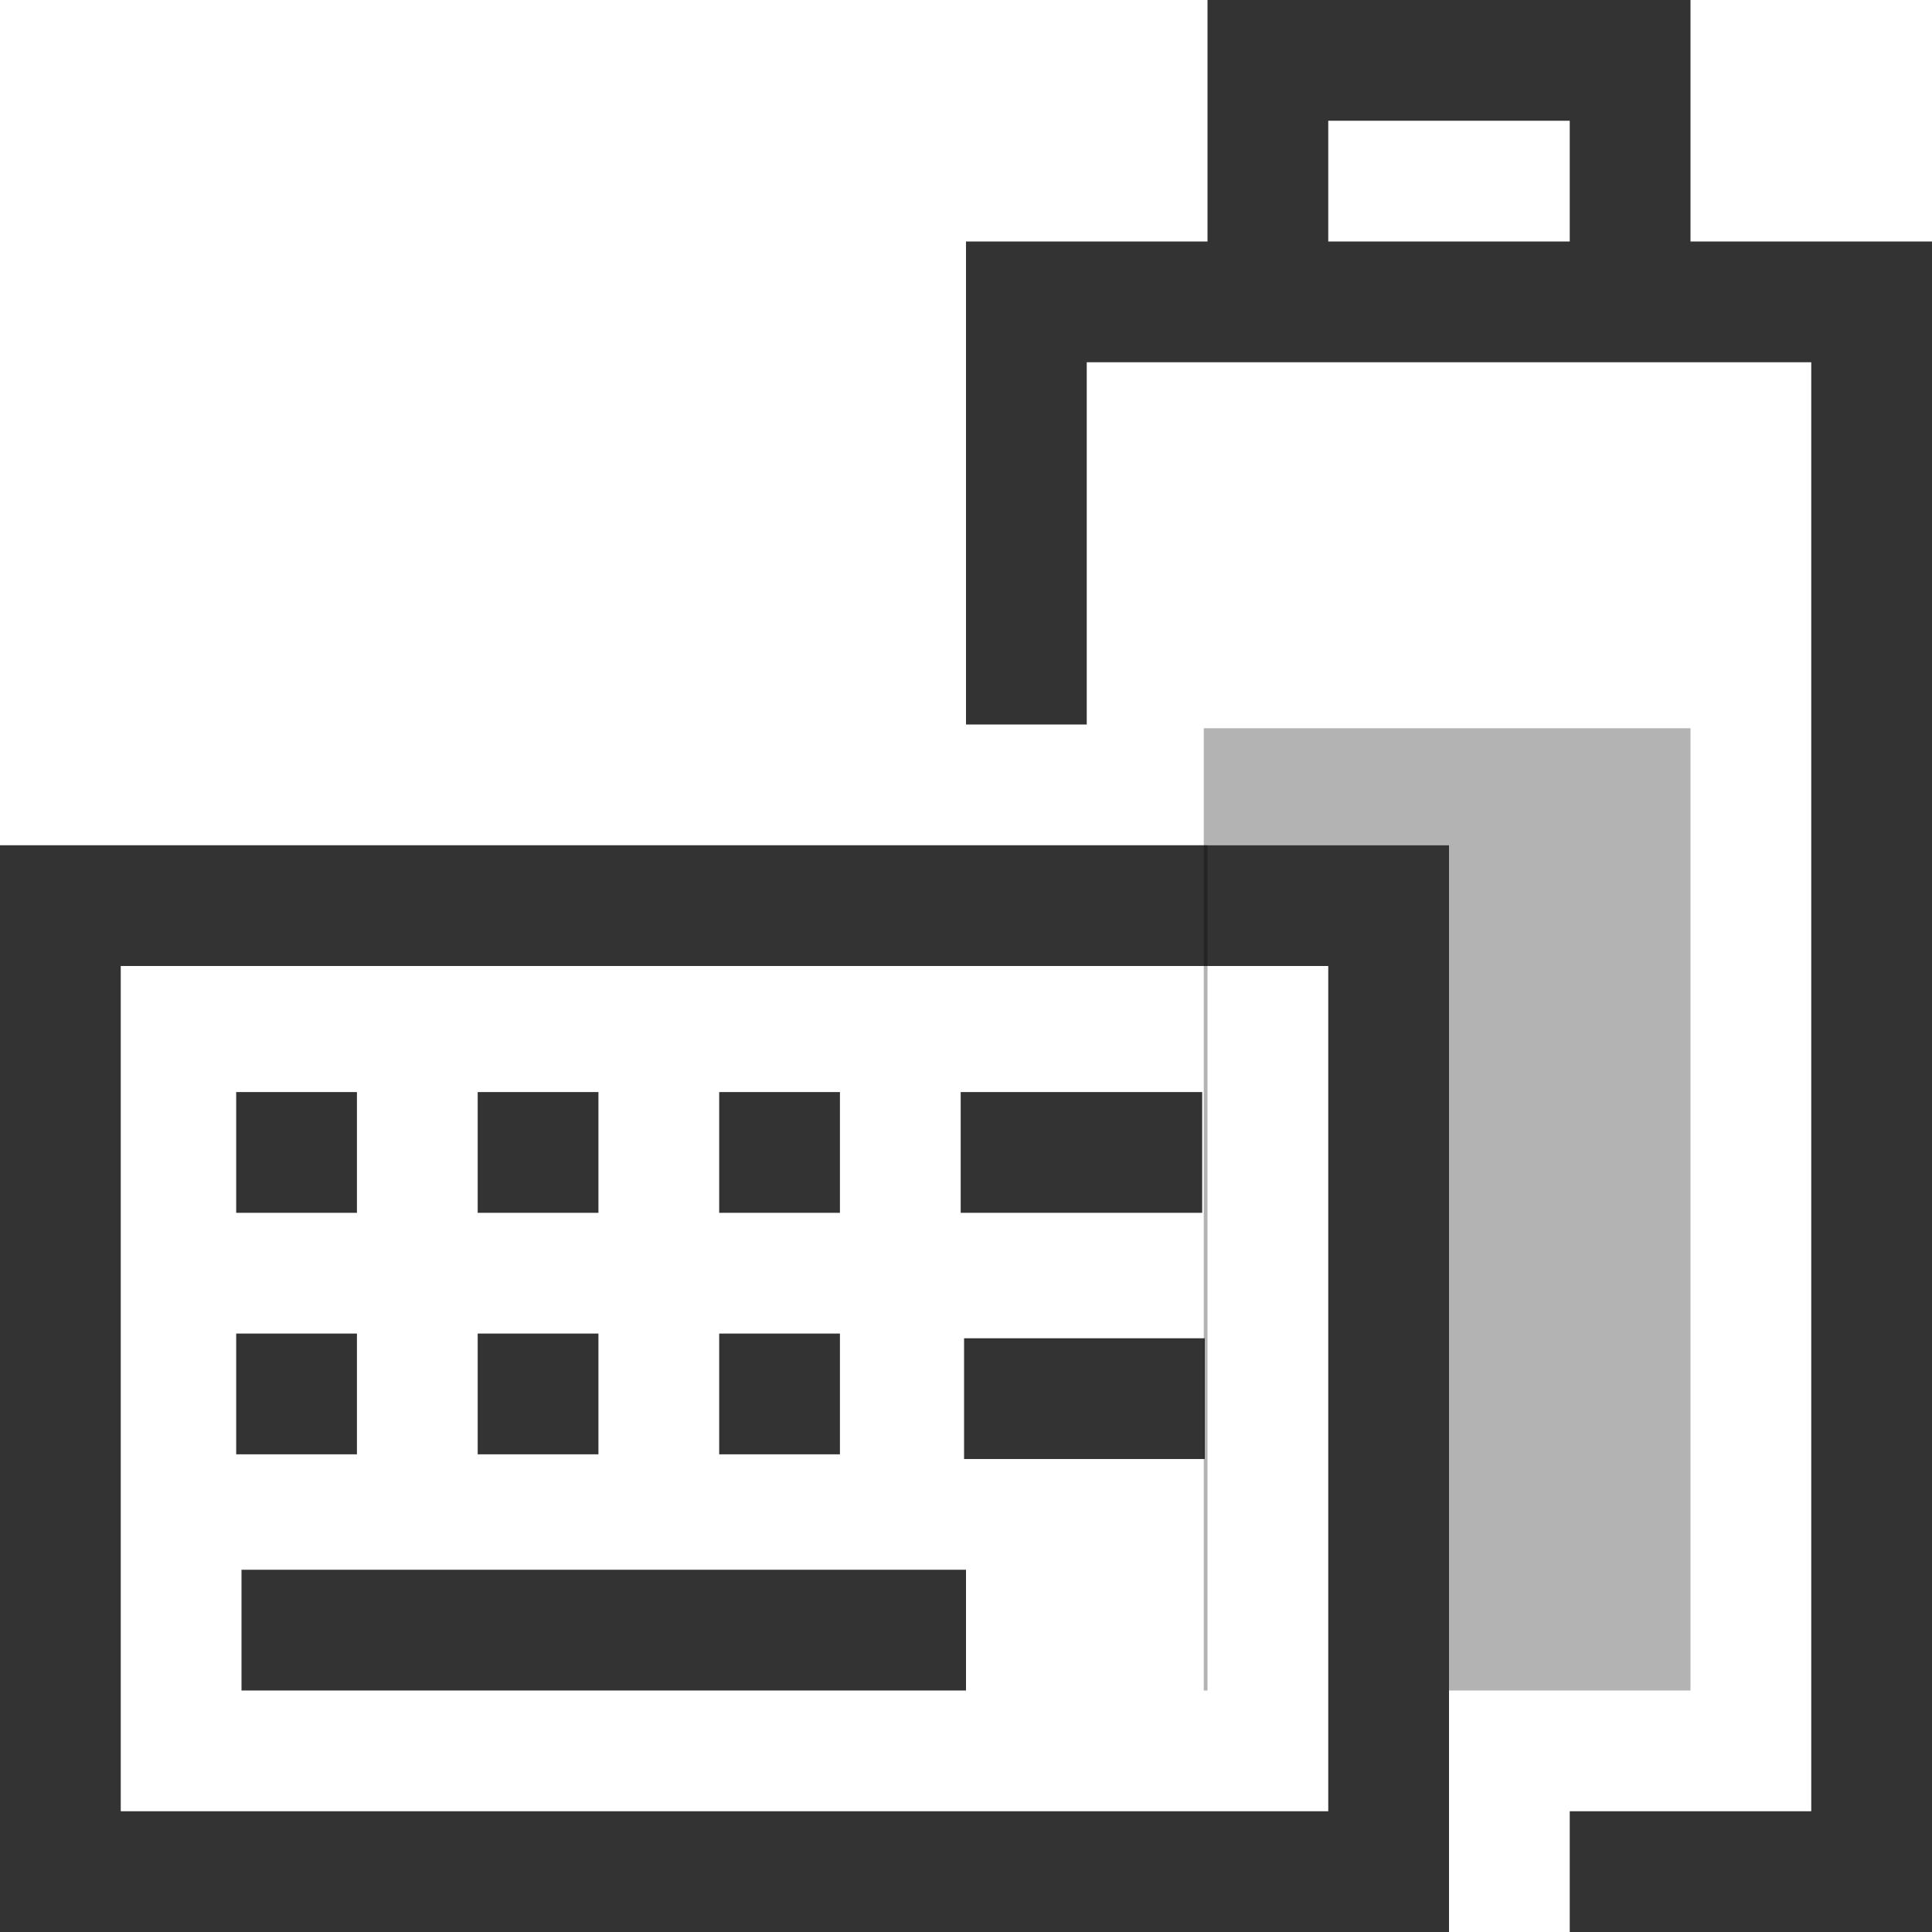
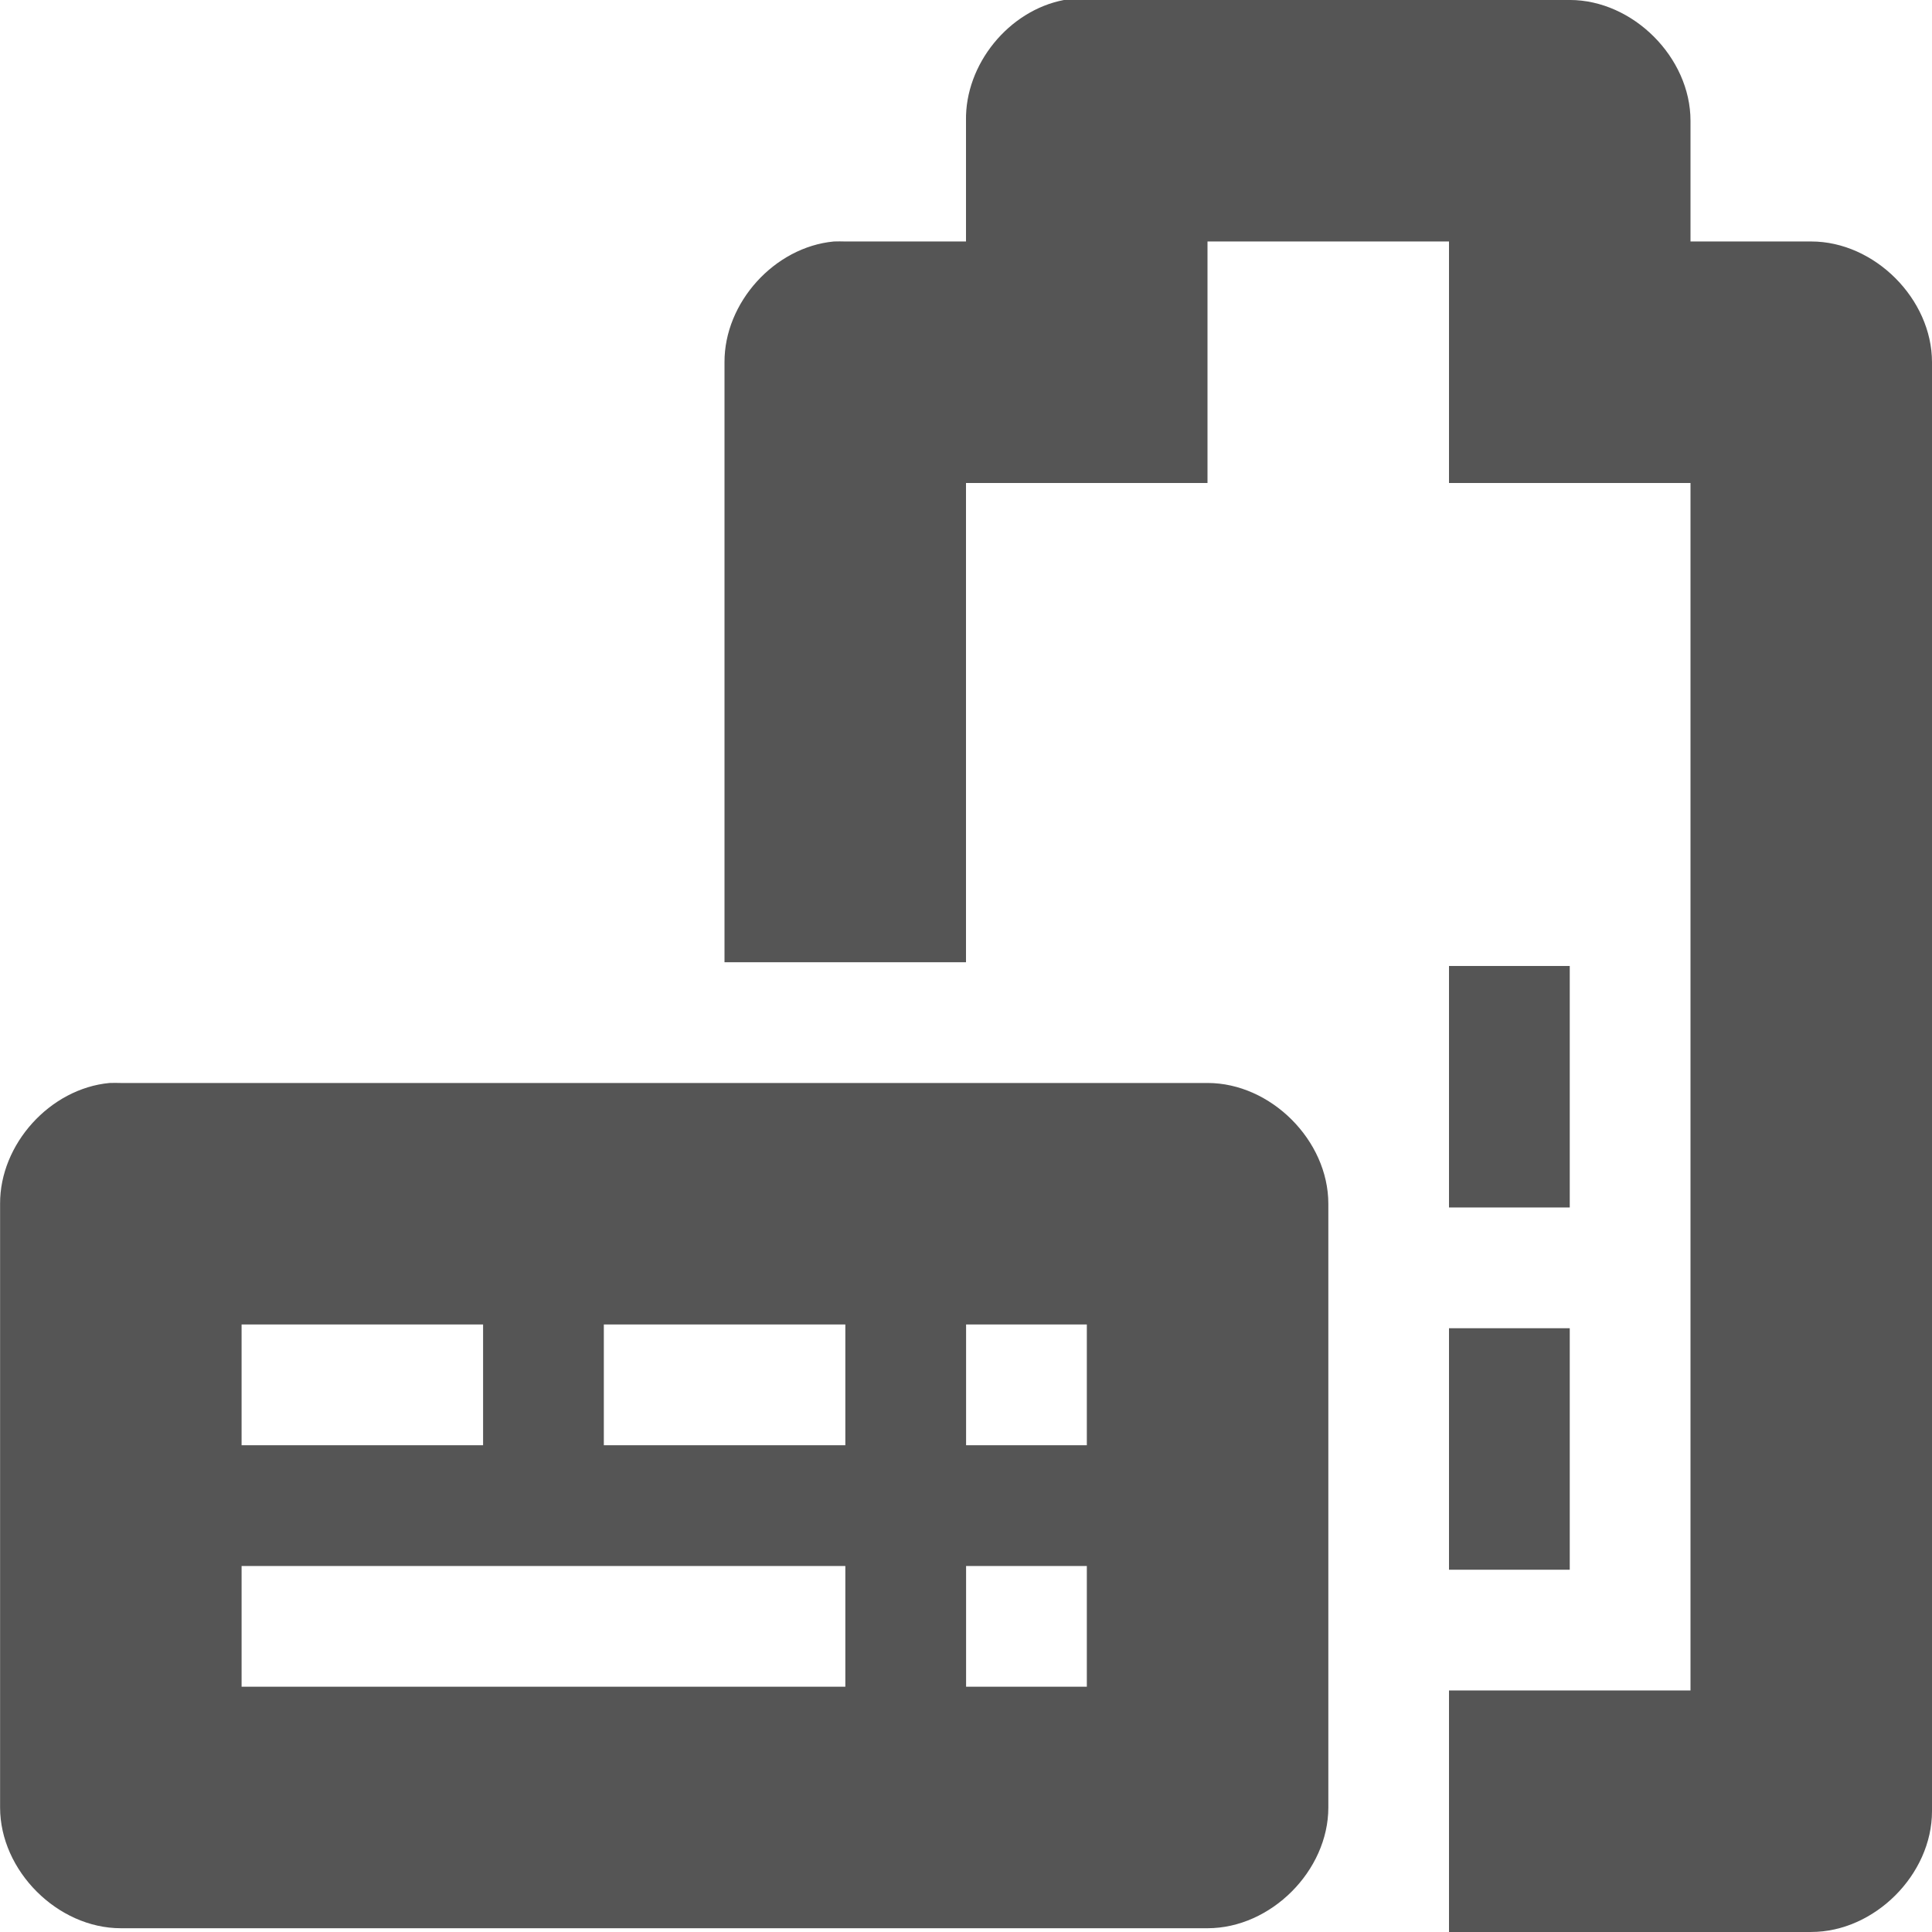
<svg xmlns="http://www.w3.org/2000/svg" id="svg3196" height="16" width="16" version="1.0">
  <defs id="defs8" />
-   <path style="font-size:medium;font-style:normal;font-variant:normal;font-weight:normal;font-stretch:normal;text-indent:0;text-align:start;text-decoration:none;line-height:normal;letter-spacing:normal;word-spacing:normal;text-transform:none;direction:ltr;block-progression:tb;writing-mode:lr-tb;text-anchor:start;baseline-shift:baseline;opacity:0.8;color:#000000;fill:#000000;fill-opacity:1;stroke:none;stroke-width:1;marker:none;visibility:visible;display:inline;overflow:visible;enable-background:accumulate;font-family:Sans;-inkscape-font-specification:Sans" d="M 10,0 10,2 8.5,2 8,2 8,2.5 8,6 9,6 9,3 l 6,0 0,12 -2,0 0,1 2.5,0 0.5,0 0,-0.5 0,-13 0,-0.5 -0.5,0 -1.5,0 0,-2 -1.5,0 -1,0 z m 1,1 2,0 0,1 -2,0 z" id="rect2388" />
-   <path style="opacity:0.8;fill:#000000;fill-opacity:1;stroke:none" d="m 0,7 0,9 12,0 0,-9 z m 1,1 10,0 0,7 -10,0 z" id="path2984" />
-   <rect style="opacity:0.8;fill:#000000;fill-opacity:1;stroke:none" id="rect3760" width="6" height="1" x="2" y="13" />
-   <rect style="opacity:0.8;fill:#000000;fill-opacity:1;stroke:none" id="rect3764" width="1" height="1" x="1.956" y="11.044" />
-   <rect style="opacity:0.8;fill:#000000;fill-opacity:1;stroke:none" id="rect3766" width="1" height="1" x="3.956" y="11.044" />
-   <rect style="opacity:0.8;fill:#000000;fill-opacity:1;stroke:none" id="rect3768" width="1" height="1" x="5.956" y="11.044" />
-   <rect style="opacity:0.8;fill:#000000;fill-opacity:1;stroke:none" id="rect3770-2" width="1" height="1.993" x="-12.083" y="7.984" transform="matrix(0,-1,1,0,0,0)" />
-   <rect style="opacity:0.8;fill:#000000;fill-opacity:1;stroke:none" id="rect3764-6" width="1" height="1" x="1.956" y="9.044" />
-   <rect style="opacity:0.8;fill:#000000;fill-opacity:1;stroke:none" id="rect3764-7" width="1" height="1" x="3.956" y="9.044" />
-   <rect style="opacity:0.8;fill:#000000;fill-opacity:1;stroke:none" id="rect3764-66" width="1" height="1" x="5.956" y="9.044" />
-   <rect style="opacity:0.8;fill:#000000;fill-opacity:1;stroke:none" id="rect3764-1" width="2" height="1" x="7.956" y="9.044" />
-   <path style="opacity:0.3;fill:#000000;fill-opacity:1;stroke:none" d="M 9.969,6.031 9.969,14 10,14 l 0,-7 2,0 0,7 2,0 0,-7.969 -4.031,0 z" id="path3869" />
+   <g id="g6260-9" transform="translate(-311,-324.0312)">
+     <g style="fill:#dcdcdc;fill-opacity:1" id="g12941-7-9" transform="translate(221.8847,-20)">
+       <path style="font-size:medium;font-style:normal;font-variant:normal;font-weight:normal;font-stretch:normal;text-indent:0;text-align:start;text-decoration:none;line-height:normal;letter-spacing:normal;word-spacing:normal;text-transform:none;direction:ltr;block-progression:tb;writing-mode:lr-tb;text-anchor:start;baseline-shift:baseline;color:#000000;fill:#555555;fill-opacity:1;fill-rule:nonzero;stroke:none;stroke-width:2;marker:none;visibility:visible;display:inline;overflow:visible;enable-background:accumulate;font-family:Sans;-inkscape-font-specification:Sans" d="m 90.022,353 c -0.492,0.046 -0.908,0.506 -0.906,1 l 2e-5,5 c 5.2e-5,0.524 0.476,1 1,1 l 9,0 c 0.524,-5e-5 1,-0.476 1,-1 l -2e-5,-5 c -5e-5,-0.524 -0.476,-1 -1,-1 l -9,0 c -0.031,-10e-4 -0.063,-10e-4 -0.094,0 z m 1.094,2 2,0 0,1 -2,0 z m 3,0 2,0 0,1 -2,0 z m 3,0 1,0 2e-5,1 -1,0 z m -6,2 5,0 2e-5,0 0,1 -5,0 0,-1 z m 6,0 1,0 0,0.5 0,0.5 -1,0 0,-0.5 z" id="rect12912-4-8" />
+     </g>
+     <path id="rect14006-5-1-9-7" d="m 319.812,324.031 c -0.458,0.087 -0.821,0.533 -0.812,1 l 0,1 -1,0 c -0.031,-10e-4 -0.062,-10e-4 -0.094,0 -0.492,0.046 -0.908,0.506 -0.906,1 l 0,4.969 2,0 0,-3.969 2,0 0,-2 2,0 0,2 2,0 0,10 -2,0 0,2 3,0 c 0.524,-5e-5 1,-0.476 1,-1 l 0,-12 c -5e-5,-0.524 -0.476,-1 -1,-1 l -1,0 0,-1 c -5e-5,-0.524 -0.476,-1 -1,-1 l -4,0 c -0.031,-10e-4 -0.062,-10e-4 -0.094,0 -0.031,-10e-4 -0.062,-10e-4 -0.094,0 z" style="font-size:medium;font-style:normal;font-variant:normal;font-weight:normal;font-stretch:normal;text-indent:0;text-align:start;text-decoration:none;line-height:normal;letter-spacing:normal;word-spacing:normal;text-transform:none;direction:ltr;block-progression:tb;writing-mode:lr-tb;text-anchor:start;baseline-shift:baseline;color:#000000;fill:#555555;fill-opacity:1;fill-rule:nonzero;stroke:none;stroke-width:2;marker:none;visibility:visible;display:inline;overflow:visible;enable-background:accumulate;font-family:Sans;-inkscape-font-specification:Sans" />
+     <path id="path14019-5-2-3-6" d="m 323,335.031 0,2 1,0 0,-2 -1,0 z" style="fill:#555555;fill-opacity:1;stroke:none" />
+     <path id="path14019-5-7-3-4-5" d="m 323,332.031 0,2 1,0 0,-2 -1,0 z" style="fill:#555555;fill-opacity:1;stroke:none" />
+   </g>
</svg>
